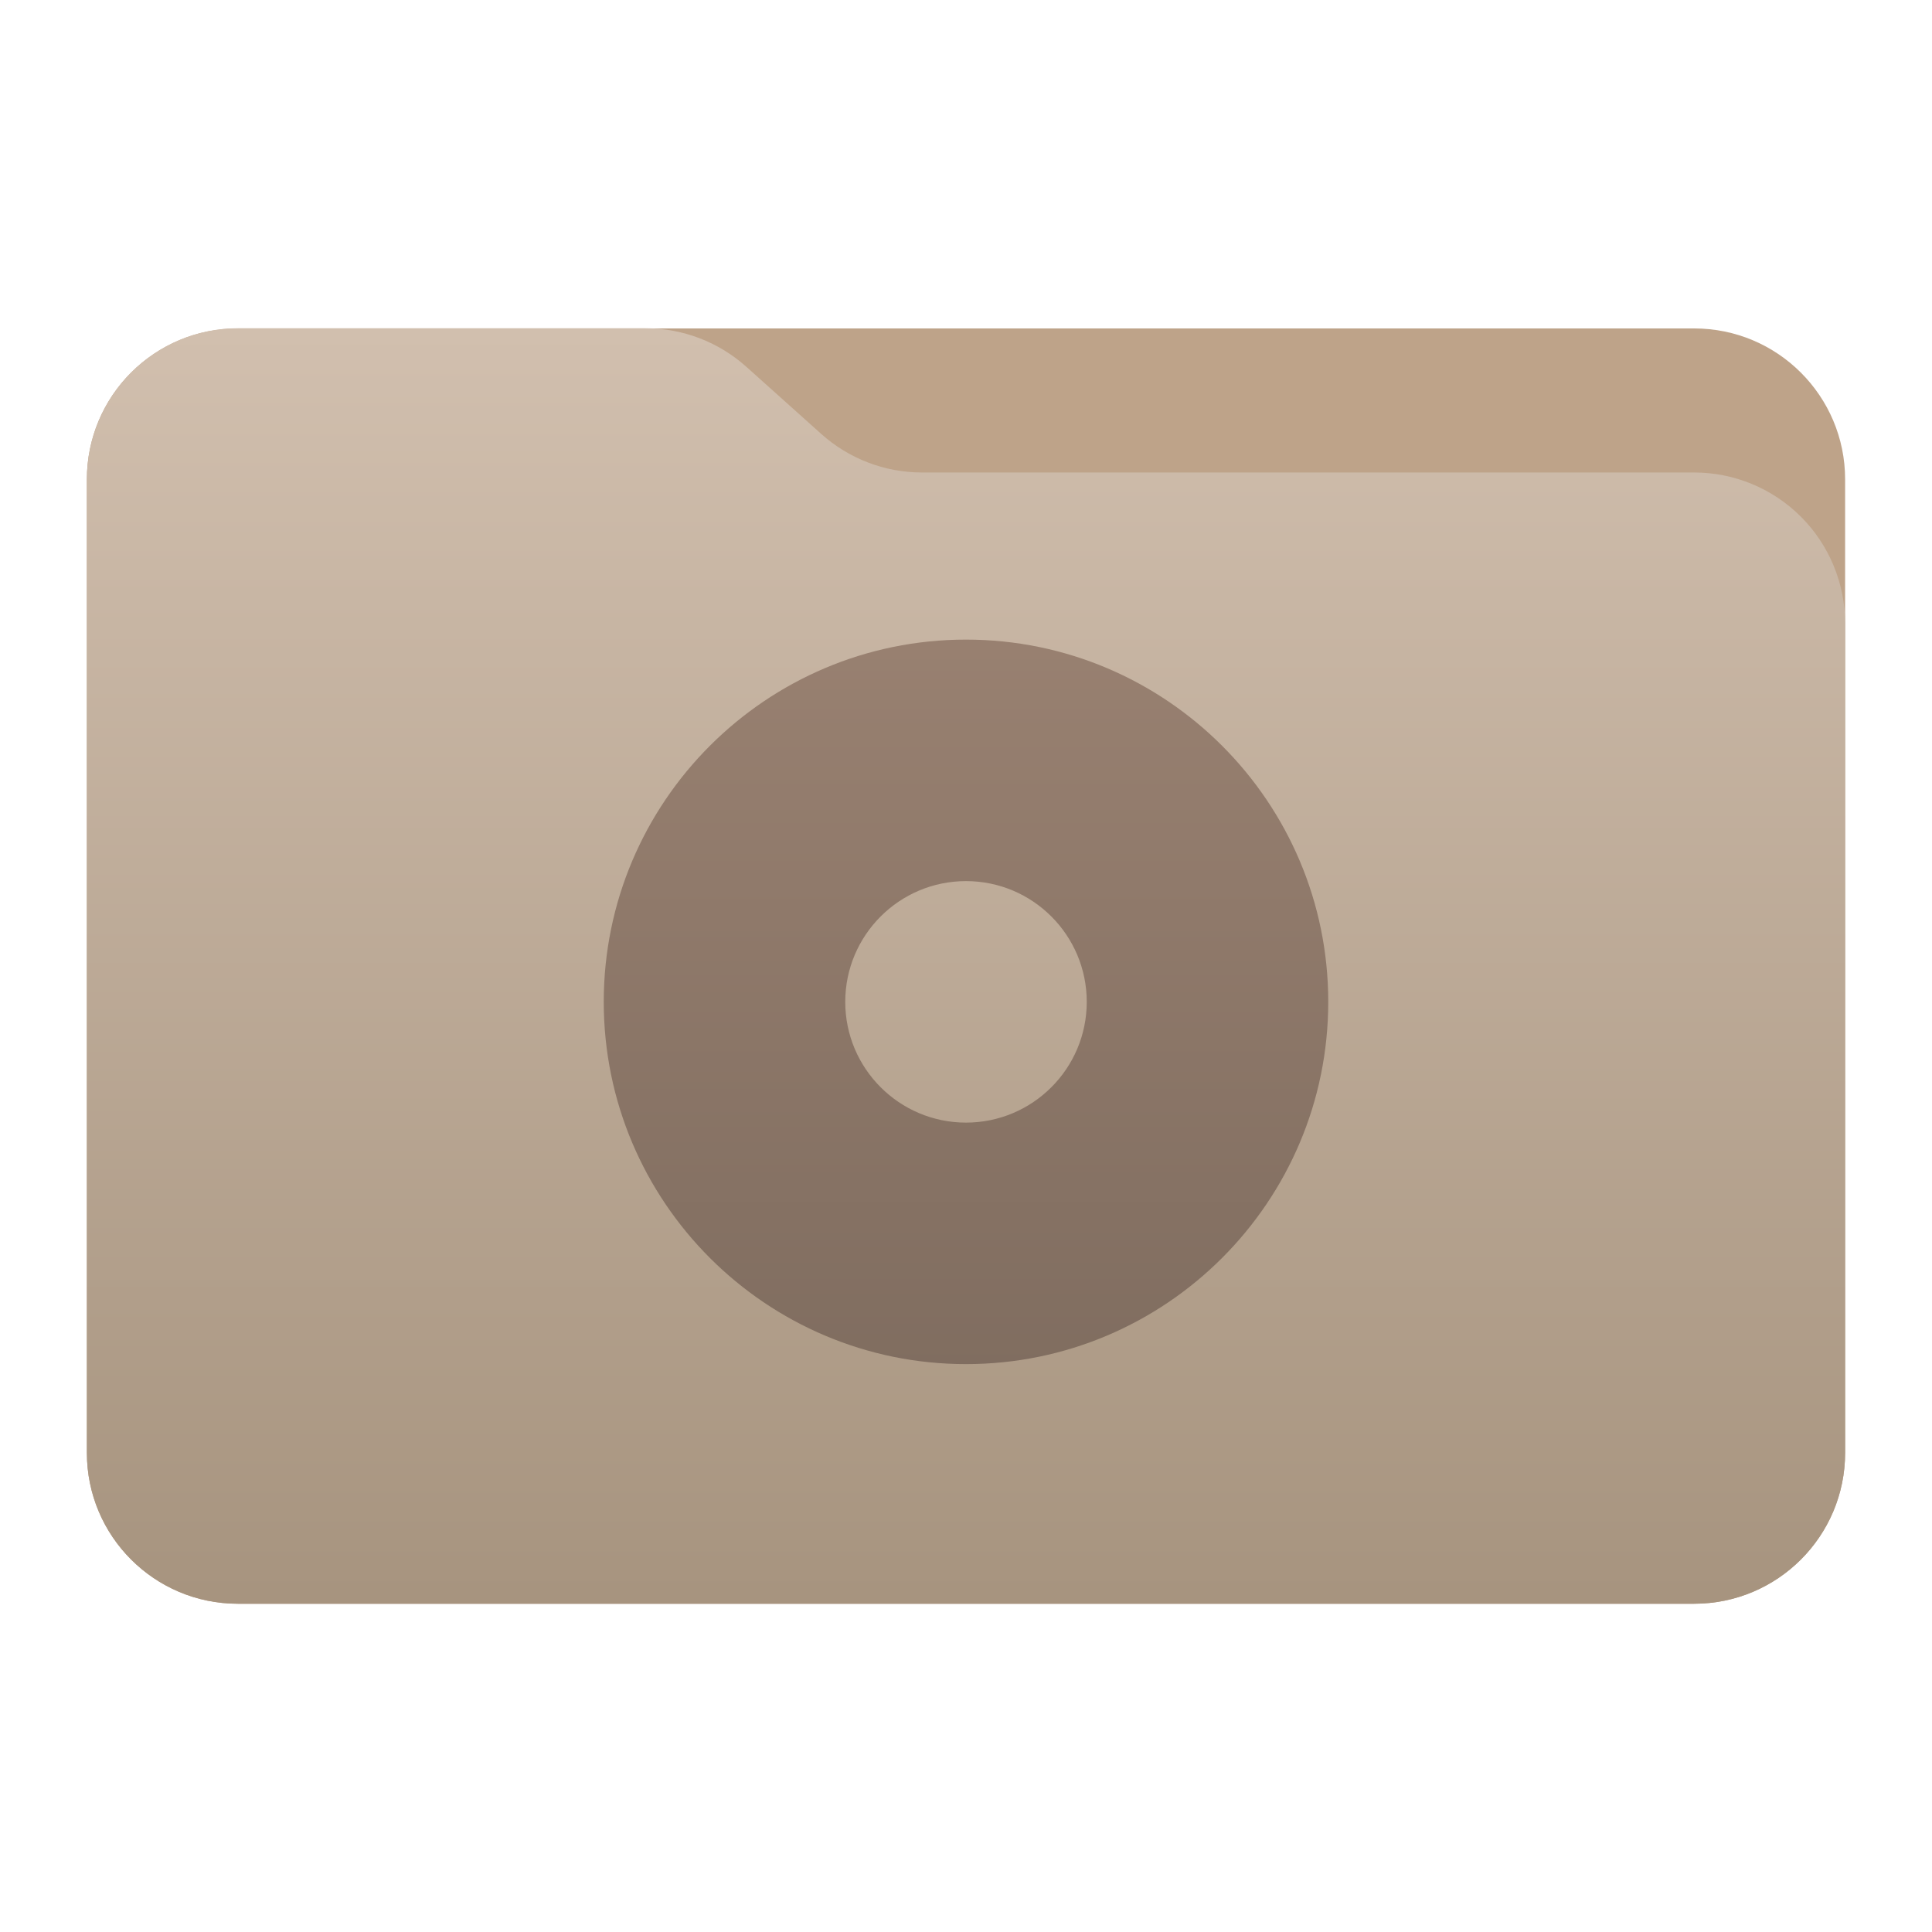
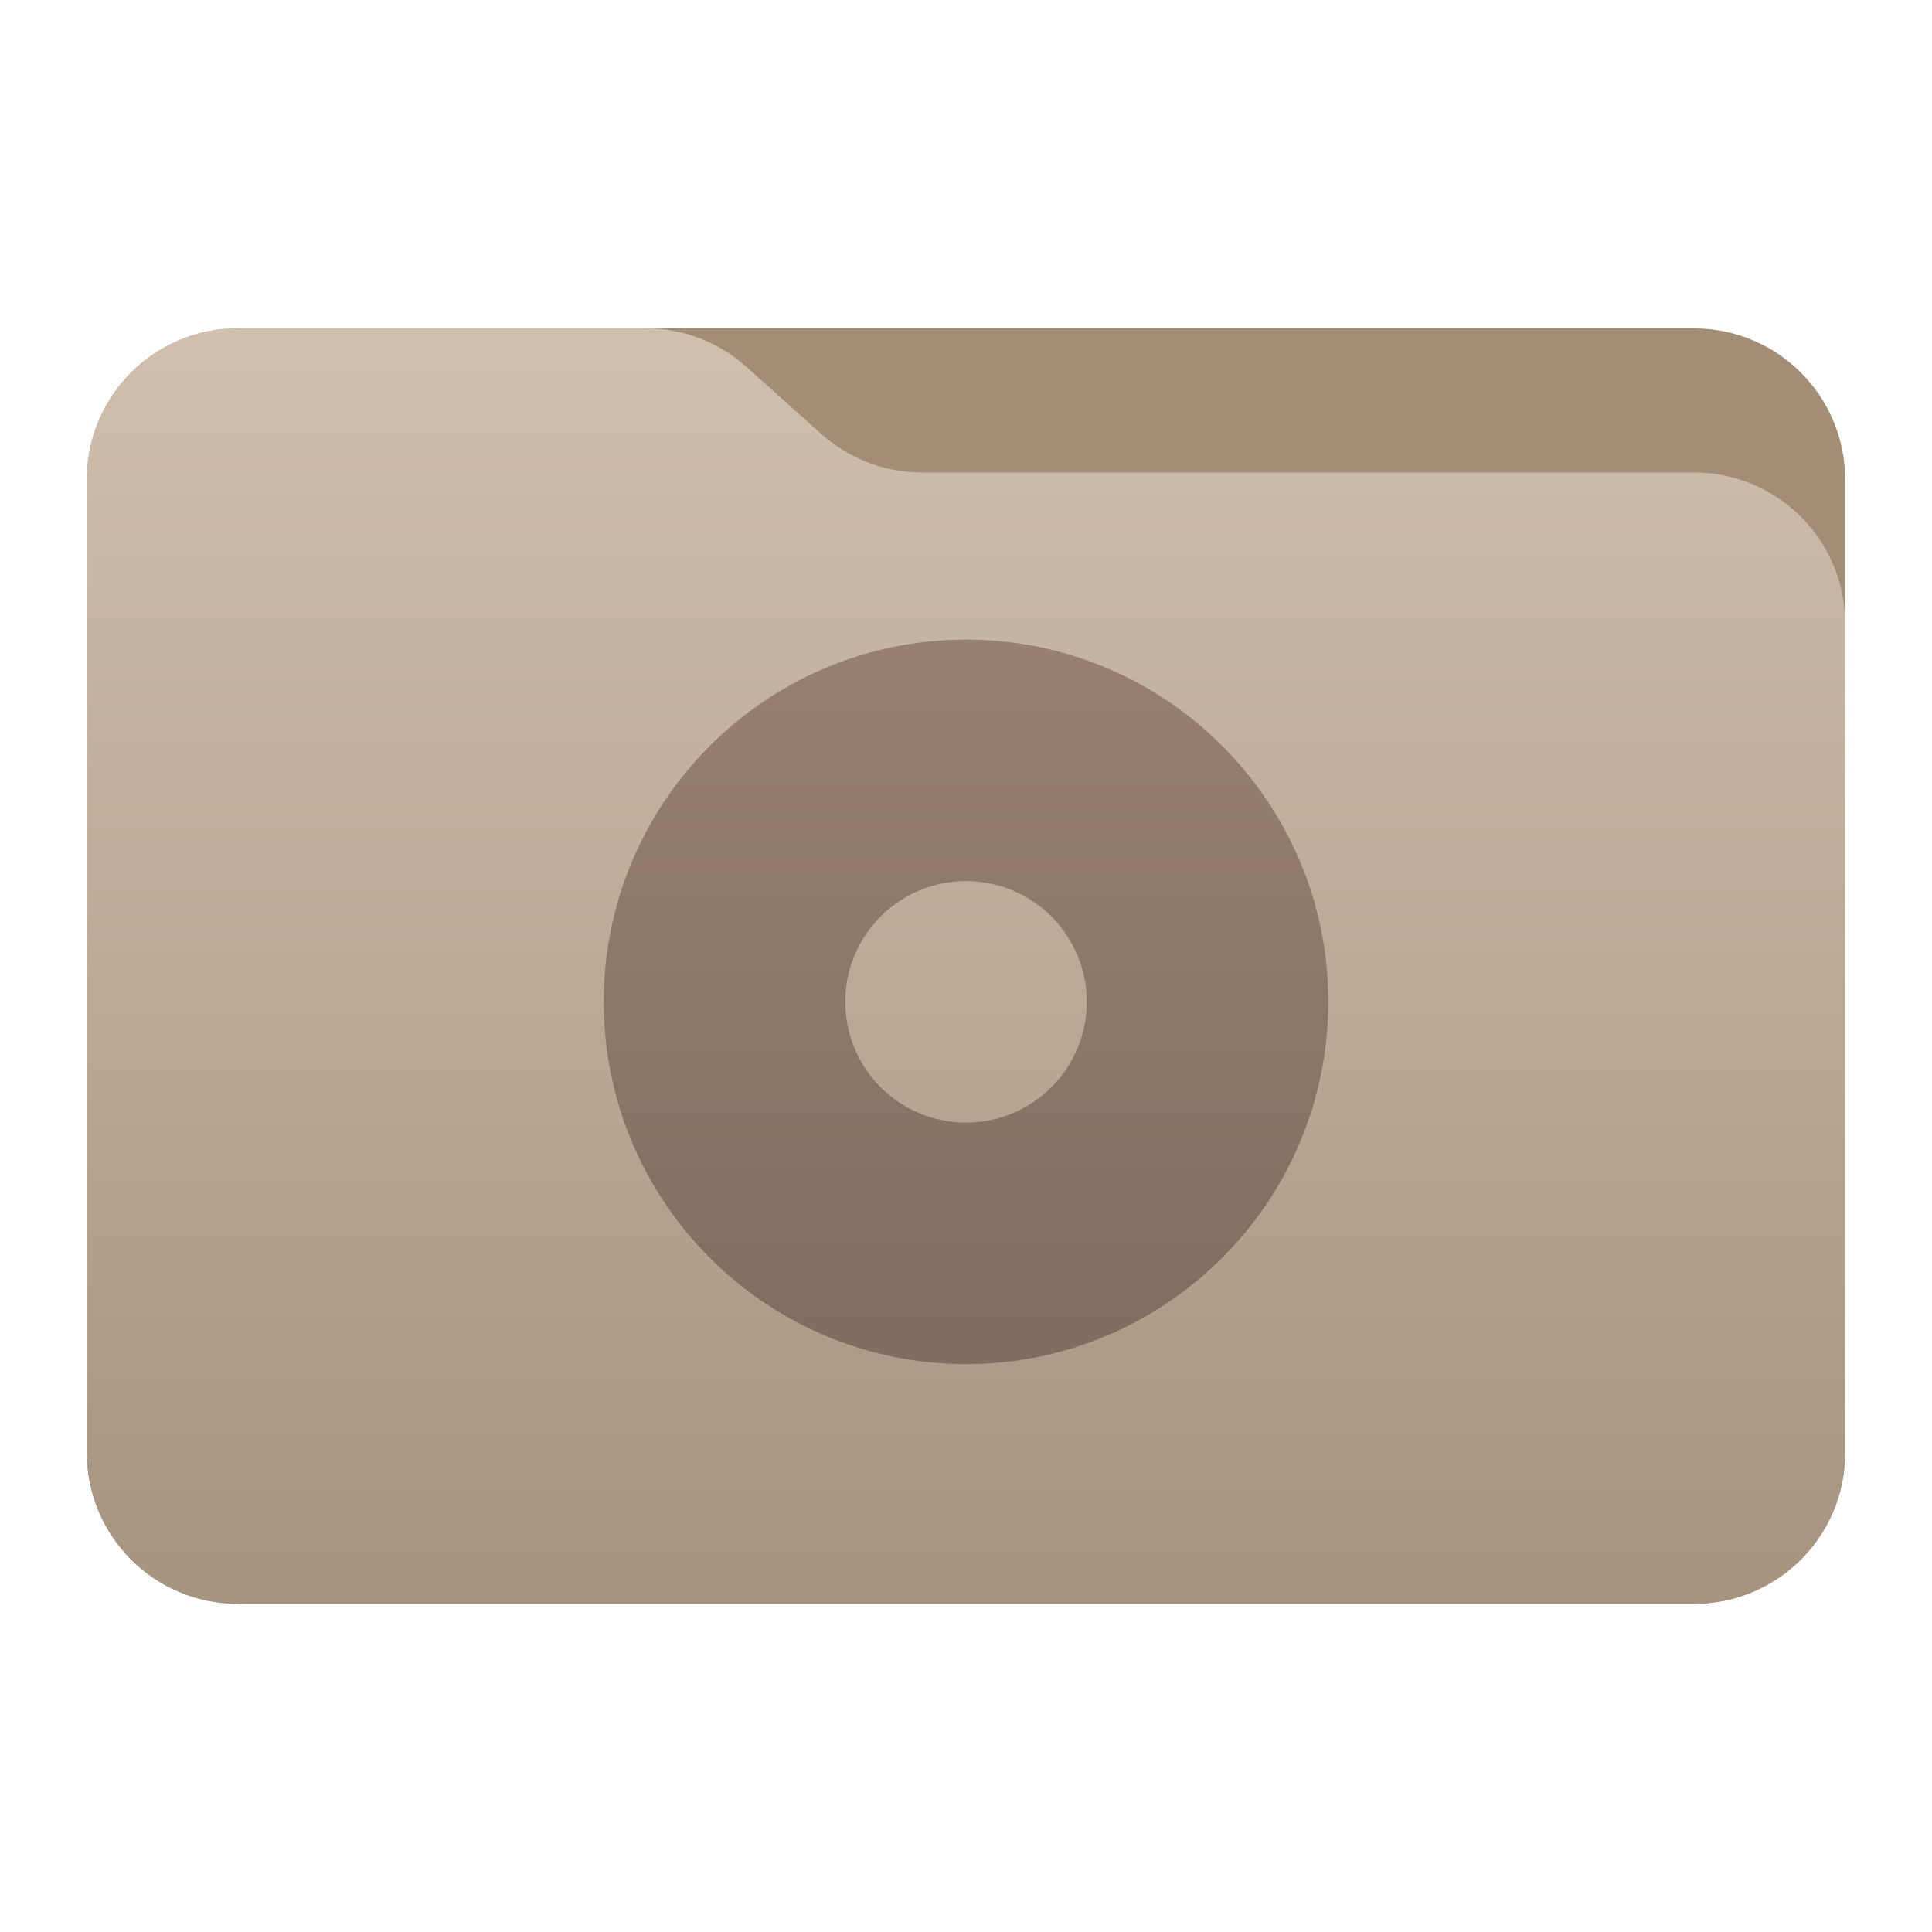
<svg xmlns="http://www.w3.org/2000/svg" viewBox="0 0 48 48" style="clip-rule:evenodd;fill-rule:evenodd;stroke-linejoin:round;stroke-miterlimit:2">
  <defs>
    <linearGradient id="front-gradient" x2="1" gradientUnits="userSpaceOnUse" gradientTransform="matrix(2.54933e-15,-41.6338,41.6338,2.54933e-15,445.153,52.7218)">
      <stop style="stop-color:#a7947f" offset="0" />
      <stop style="stop-color:#d1bfae" offset="1" />
    </linearGradient>
    <linearGradient id="glyph-gradient" x2="1" gradientUnits="userSpaceOnUse" gradientTransform="matrix(1.77928e-15,29.0579,-29.0579,1.77928e-15,-583.701,19.4233)">
      <stop style="stop-color:#998171" offset="0" />
      <stop style="stop-color:#726256" offset="1" />
    </linearGradient>
  </defs>
  <g id="directory-group" transform="scale(.75)">
-     <path d="m61.122 15.88c0-2.762-2.239-5-5-5h-48.244c-2.761 0-5 2.238-5 5v32.246c0 2.761 2.239 5 5 5h48.244c2.761 0 5-2.239 5-5v-32.246z" style="fill:#bea389; fill-opacity:1" />
+     <path d="m61.122 15.88c0-2.762-2.239-5-5-5h-48.244c-2.761 0-5 2.238-5 5v32.246c0 2.761 2.239 5 5 5h48.244c2.761 0 5-2.239 5-5v-32.246z" style="fill:#a48d76; fill-opacity:1" />
    <path d="m61.122 20.652c0-1.326-0.527-2.598-1.465-3.536-0.938-0.937-2.209-1.464-3.535-1.464h-25.58c-1.232 0-2.42-0.455-3.337-1.277-0.768-0.689-1.713-1.535-2.481-2.224-0.917-0.822-2.105-1.277-3.337-1.277h-13.509c-1.326 0-2.597 0.527-3.535 1.465-0.938 0.937-1.465 2.209-1.465 3.535v32.252c0 2.761 2.239 5 5 5h48.244c2.761 0 5-2.239 5-5v-27.474z" style="fill:url(#front-gradient); fill-opacity:1" />
  </g>
  <g id="glyph-group" transform="translate(0 -4.10918)">
    <path d="m24 20c4.967 0 9 4.033 9 9s-4.033 9-9 9-9-4.033-9-9 4.033-9 9-9zm0 6c1.656 0 3 1.344 3 3s-1.344 3-3 3-3-1.344-3-3 1.344-3 3-3z" style="fill:url(#glyph-gradient); fill-opacity:1" />
  </g>
</svg>
